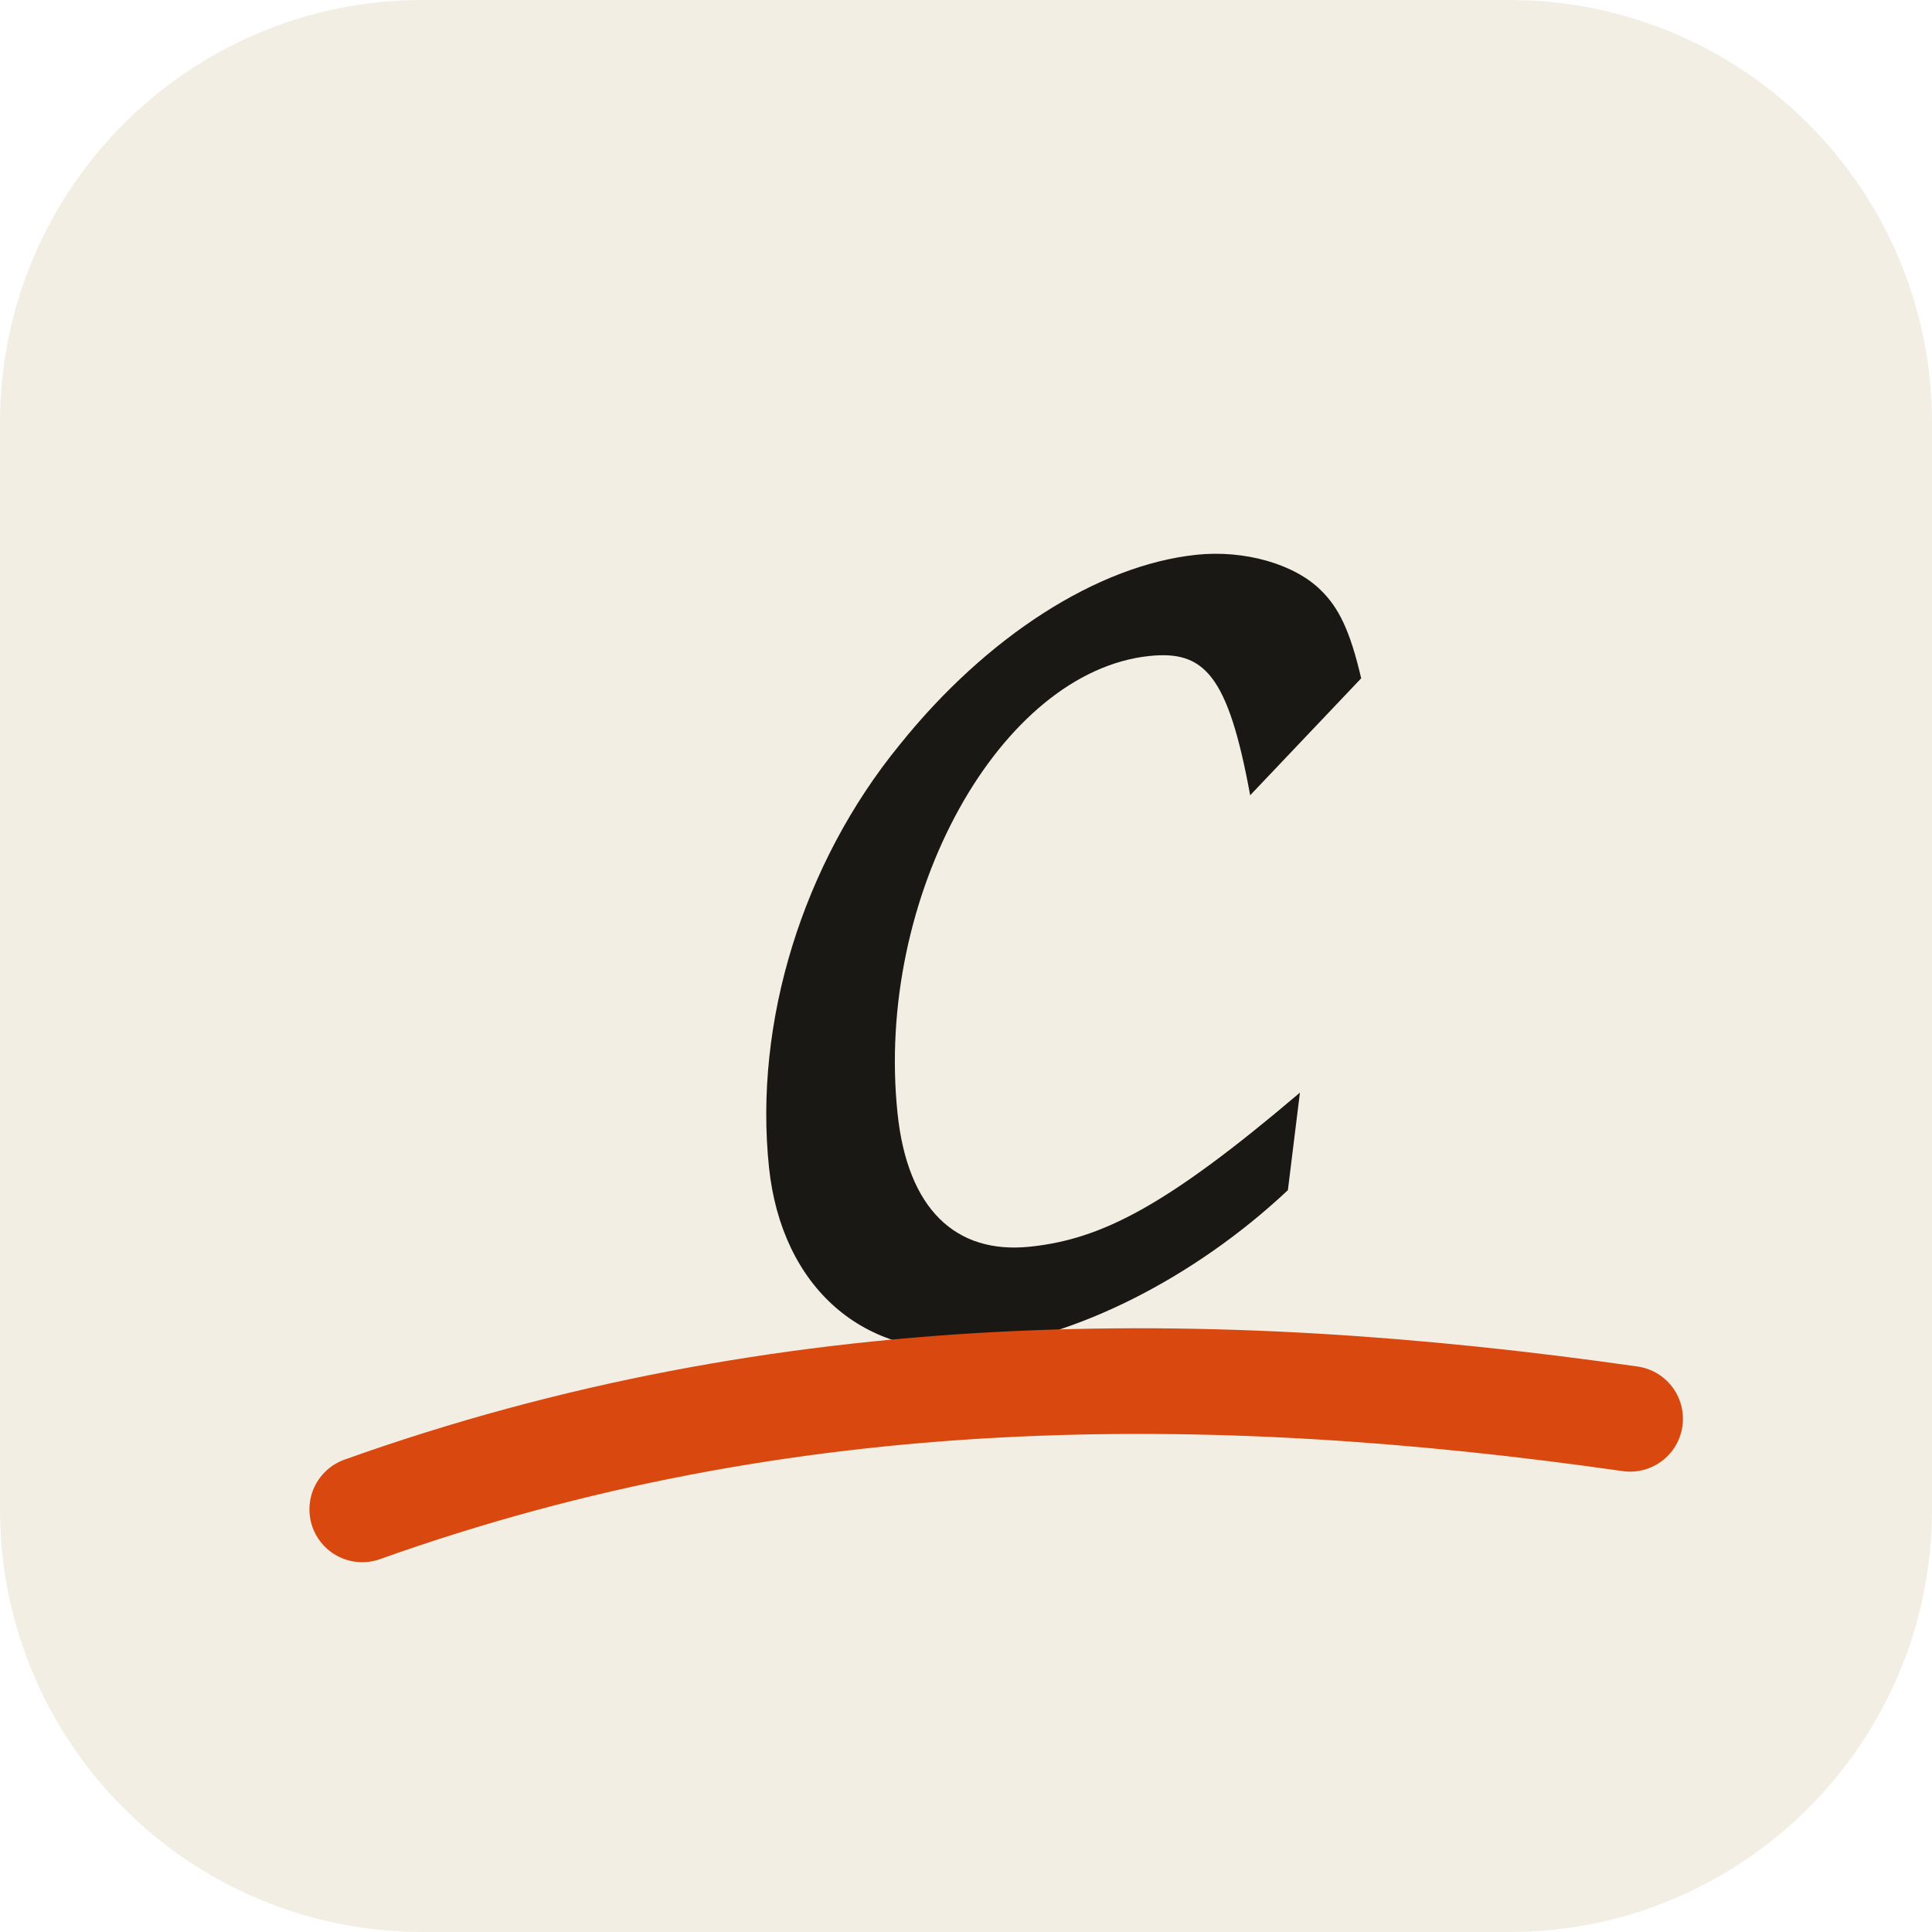
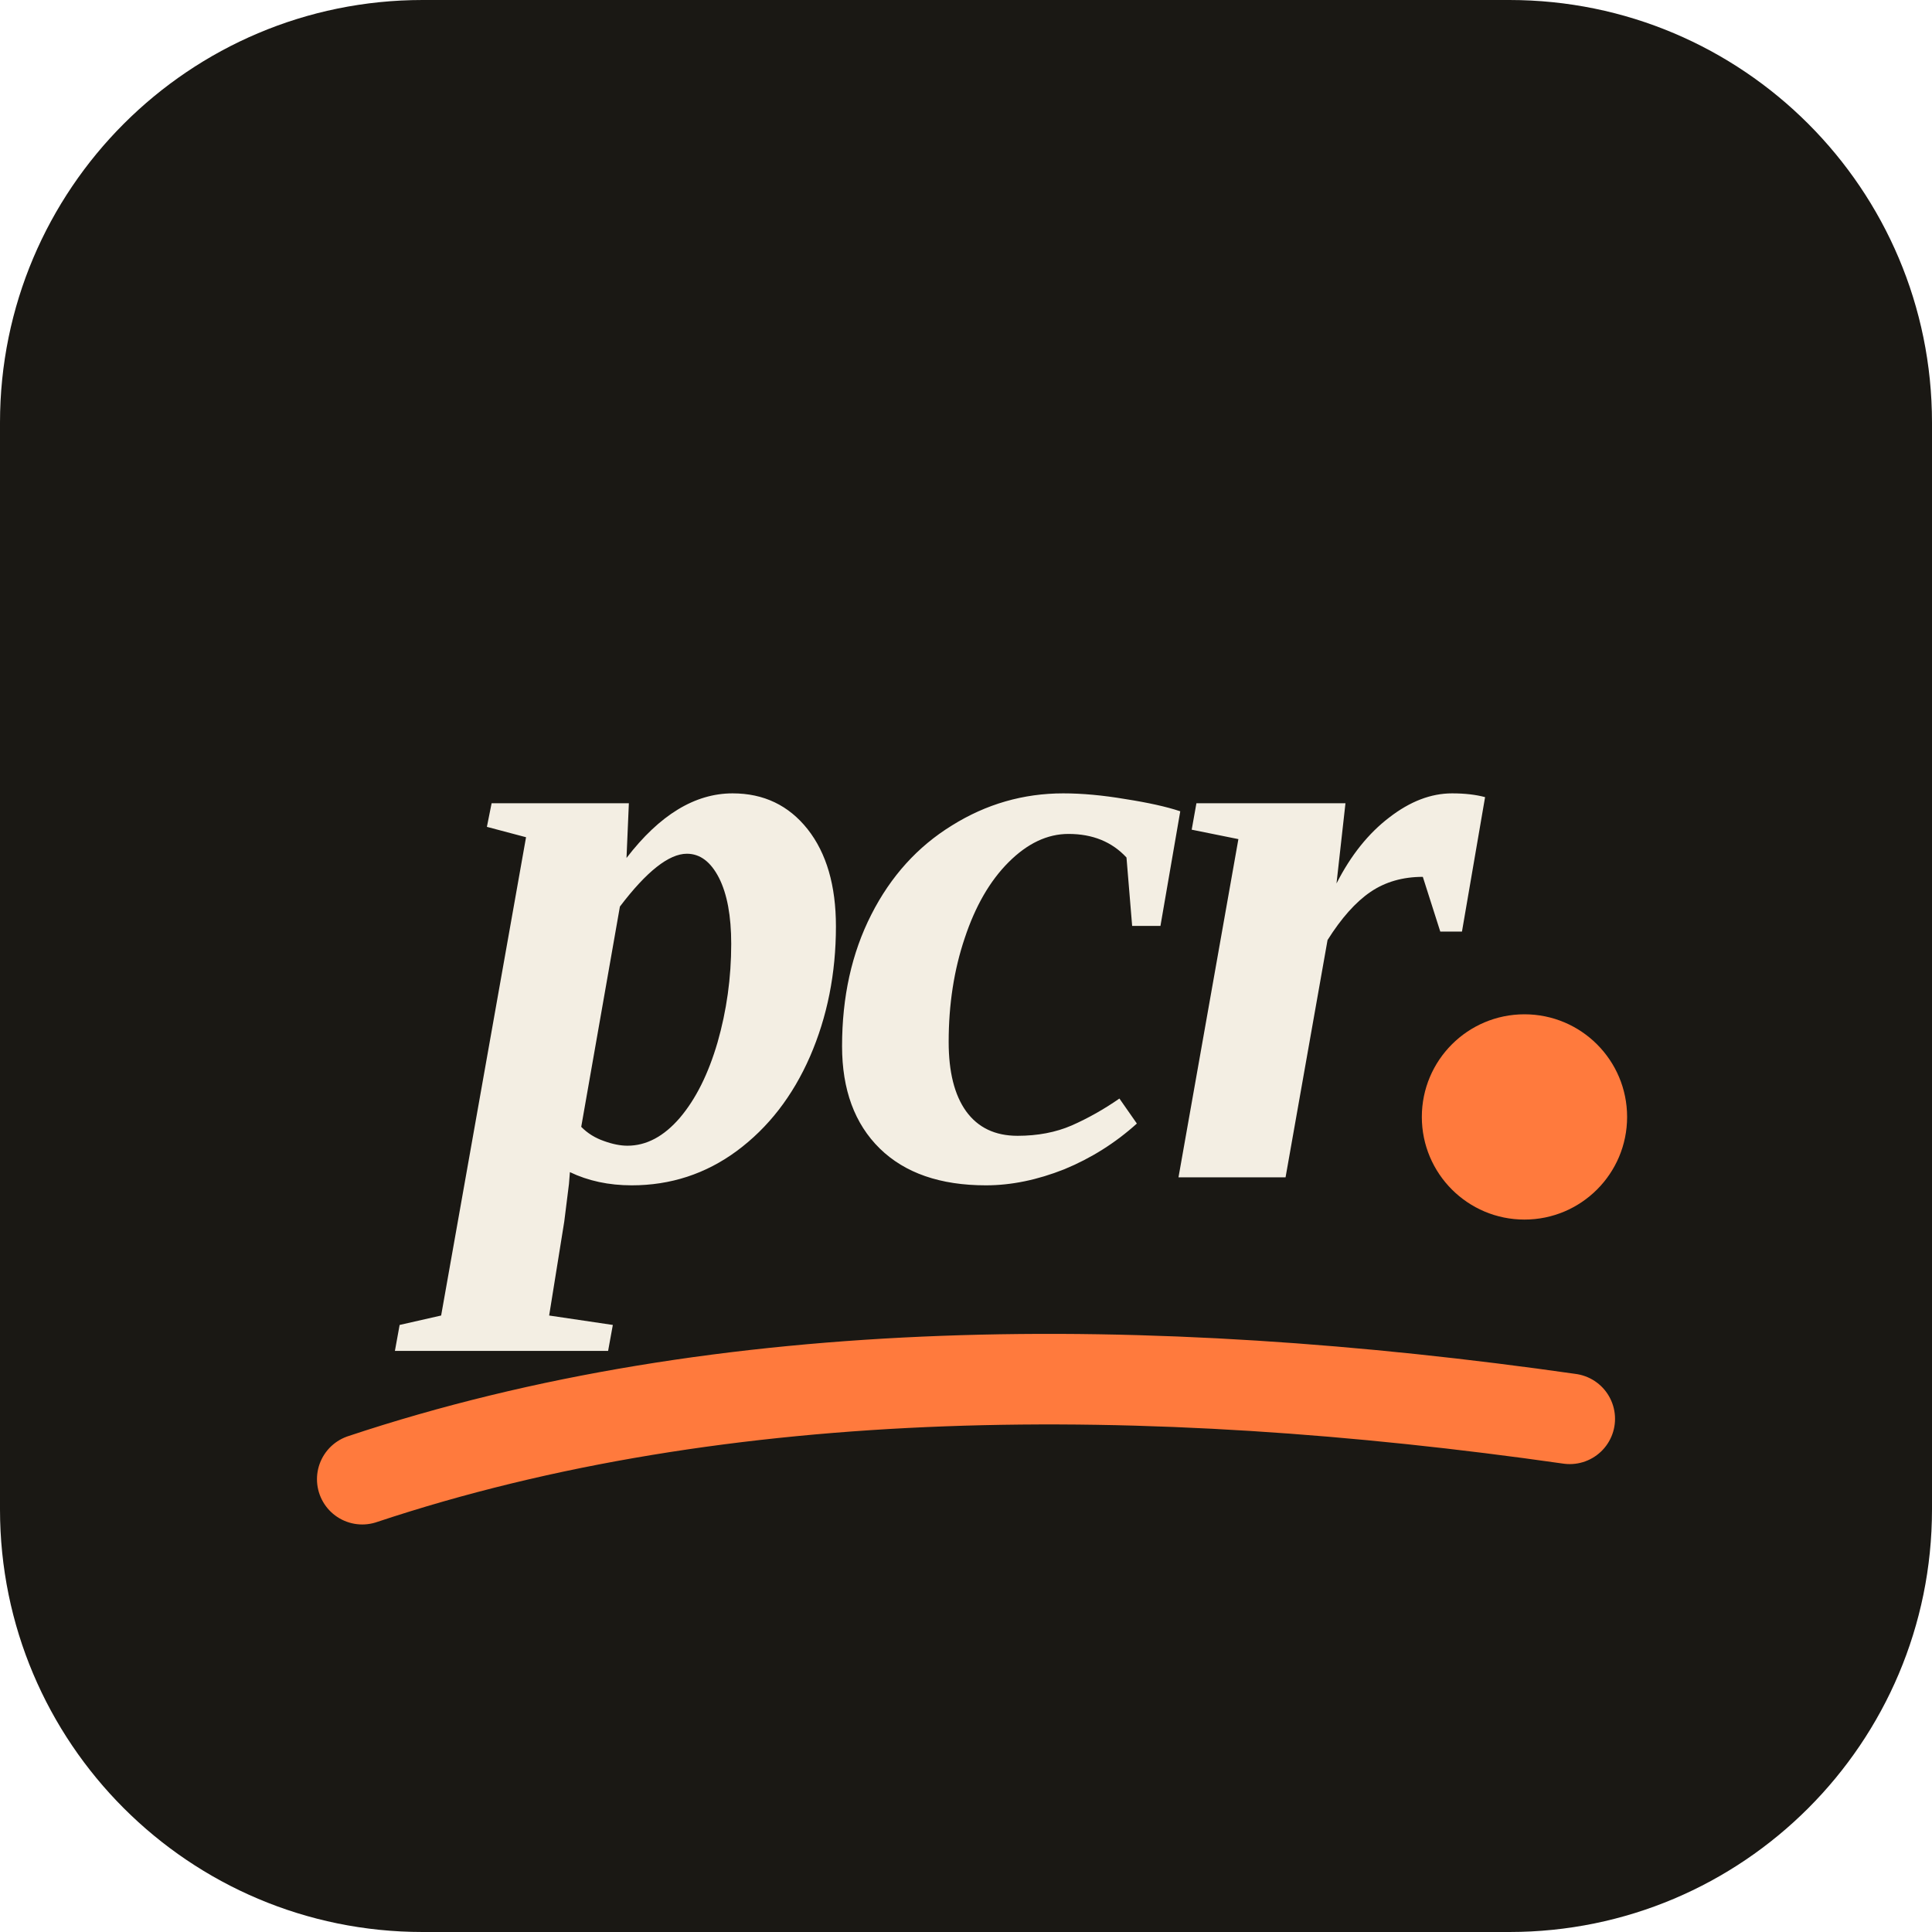
<svg xmlns="http://www.w3.org/2000/svg" viewBox="0 0 64 64">
-   <rect width="64" height="64" rx="14" fill="#F3EEE3" />
-   <text x="31" y="42" font-family="'Segoe Script','Brush Script MT','Caveat',cursive" font-size="36" font-weight="700" text-anchor="middle" fill="#1A1814" transform="rotate(-6 32 32)">C</text>
-   <path d="M12 50 C 26 45, 40 45, 54 47" fill="none" stroke="#D9480F" stroke-width="3.5" stroke-linecap="round" />
+   <rect width="64" height="64" rx="14" fill="#1A1814" />
+   <text x="32" y="39" font-family="Georgia,'Times New Roman',serif" font-size="27" font-style="italic" font-weight="700" letter-spacing="-1" text-anchor="middle" fill="#F3EEE3">pcr</text>
+   <circle cx="50.5" cy="37" r="3.4" fill="#FF7A3D" />
+   <path d="M12 49 C 24 45, 38 45, 52 47" fill="none" stroke="#FF7A3D" stroke-width="3" stroke-linecap="round" />
</svg>
